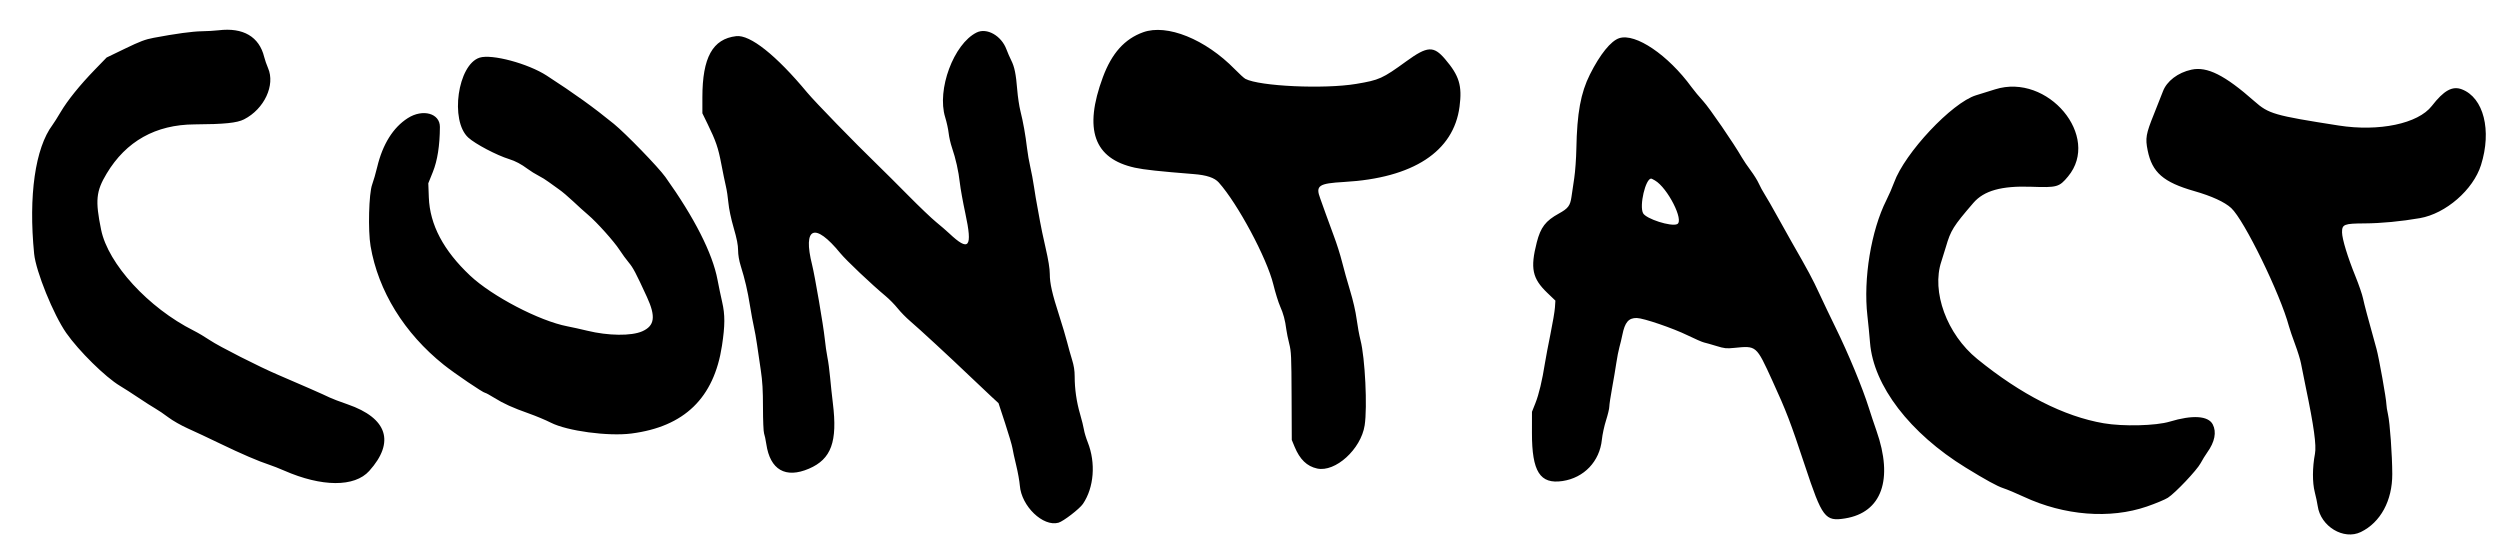
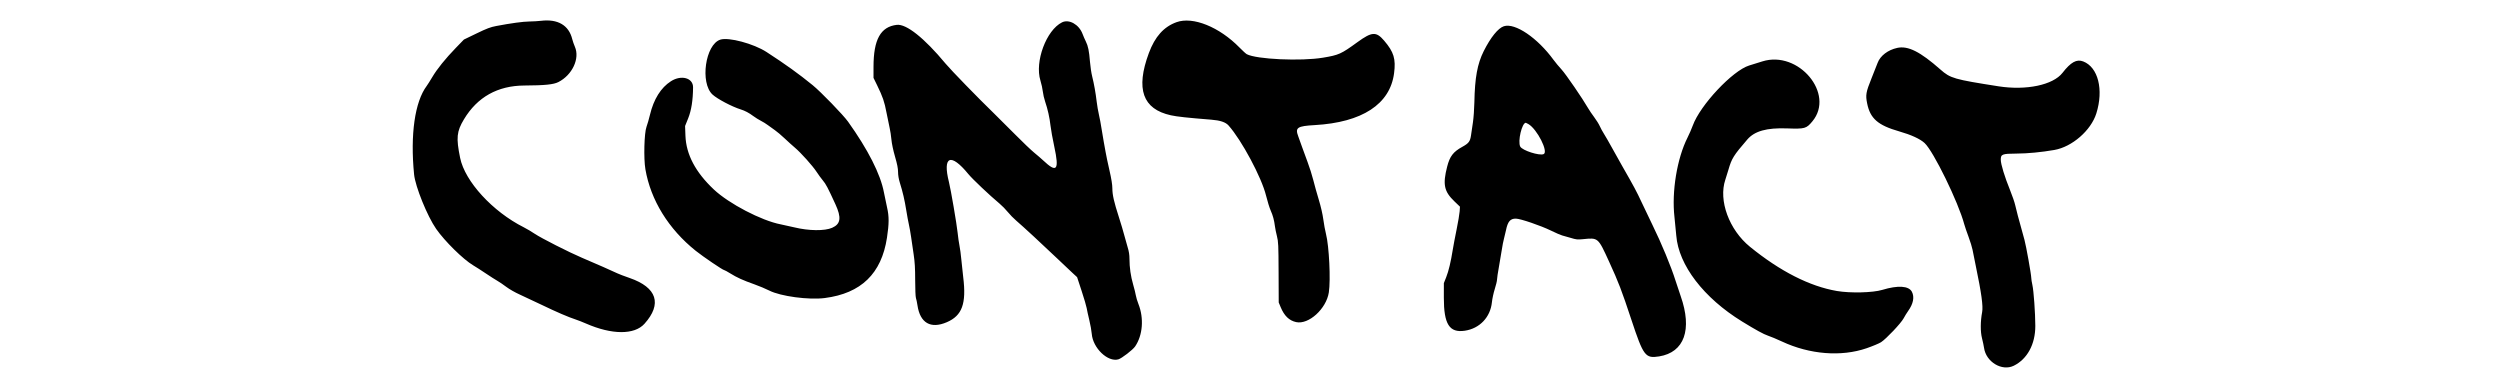
- <svg xmlns="http://www.w3.org/2000/svg" width="100%" height="100%" viewBox="0 0 385 84" version="1.1" xml:space="preserve" style="fill-rule:evenodd;clip-rule:evenodd;stroke-linejoin:round;stroke-miterlimit:2;">
+ <svg xmlns="http://www.w3.org/2000/svg" width="200" height="30" viewBox="0 0 385 84" version="1.1" xml:space="preserve" style="fill-rule:evenodd;clip-rule:evenodd;stroke-linejoin:round;stroke-miterlimit:2;">
  <g id="Artboard1" transform="matrix(1,0,0,1,-6.90762,-1.39735)">
    <rect x="6.908" y="1.397" width="384.81" height="83.443" style="fill:none;" />
    <g id="svgg" transform="matrix(1,0,0,1,0.907622,0.397345)">
      <path id="path0" d="M39.667,5.663C39.071,5.735 37.91,5.803 37.087,5.814C35.648,5.833 33.017,6.19 29.667,6.823C28.366,7.068 27.577,7.366 25.25,8.49L22.417,9.859L20.612,11.721C18.274,14.133 16.406,16.45 15.329,18.273C14.856,19.074 14.297,19.96 14.087,20.24C11.419,23.808 10.373,31.146 11.257,40.083C11.524,42.784 14.227,49.452 16.2,52.276C18.13,55.039 22.256,59.102 24.467,60.417C25.083,60.783 26.374,61.612 27.335,62.259C28.297,62.906 29.458,63.648 29.917,63.908C30.375,64.168 31.283,64.784 31.934,65.278C32.591,65.776 33.925,66.535 34.934,66.984C35.933,67.429 38.175,68.482 39.917,69.324C43.134,70.88 45.843,72.045 47.5,72.584C48.004,72.748 49.017,73.146 49.75,73.467C55.56,76.013 60.605,76.036 62.86,73.527C66.86,69.078 65.667,65.39 59.542,63.272C58.328,62.853 57.09,62.383 56.792,62.228C56.204,61.923 51.648,59.92 48.833,58.728C46.024,57.539 39.693,54.326 38.321,53.392C37.627,52.92 36.502,52.254 35.821,51.912C28.851,48.407 22.643,41.64 21.57,36.374C20.65,31.863 20.789,30.454 22.423,27.732C25.42,22.738 29.975,20.189 35.959,20.156C40.562,20.131 42.495,19.934 43.583,19.379C46.7,17.789 48.422,14.105 47.276,11.479C47.061,10.986 46.795,10.217 46.684,9.769C45.916,6.649 43.447,5.204 39.667,5.663M156.398,6.006C152.868,7.754 150.245,14.817 151.555,19.048C151.788,19.801 152.03,20.904 152.093,21.5C152.156,22.096 152.386,23.105 152.606,23.743C153.183,25.424 153.615,27.358 153.816,29.167C153.913,30.037 154.294,32.149 154.663,33.86C155.801,39.14 155.242,39.828 152.167,36.928C151.754,36.539 150.854,35.762 150.167,35.202C149.479,34.643 147.567,32.818 145.917,31.148C144.267,29.478 142.136,27.355 141.182,26.431C137.627,22.987 131.512,16.7 130.306,15.25C125.523,9.495 121.519,6.315 119.376,6.567C115.748,6.993 114.167,9.853 114.167,15.986L114.167,18.446L114.973,20.098C116.25,22.714 116.608,23.759 117.08,26.25C117.324,27.533 117.64,29.071 117.783,29.667C117.926,30.262 118.103,31.425 118.176,32.25C118.256,33.155 118.577,34.675 118.985,36.083C119.475,37.77 119.663,38.726 119.665,39.533C119.666,40.245 119.814,41.121 120.073,41.95C120.727,44.04 121.129,45.769 121.499,48.083C121.69,49.275 121.96,50.737 122.099,51.333C122.237,51.929 122.457,53.167 122.587,54.083C122.717,55 122.975,56.762 123.161,58C123.417,59.713 123.498,61.093 123.499,63.781C123.5,65.732 123.575,67.508 123.667,67.751C123.759,67.992 123.913,68.728 124.011,69.387C124.597,73.357 126.972,74.726 130.583,73.175C134.021,71.699 134.994,69.028 134.26,63.083C134.124,61.983 133.934,60.202 133.837,59.124C133.741,58.046 133.555,56.659 133.425,56.041C133.296,55.422 133.105,54.092 133.002,53.083C132.806,51.172 131.482,43.445 131.069,41.806C129.593,35.942 131.459,35.163 135.411,39.993C136.318,41.102 140.208,44.784 142.393,46.602C142.956,47.071 143.788,47.918 144.241,48.486C144.695,49.053 145.557,49.934 146.158,50.444C147.509,51.591 152.305,56.019 155.335,58.917C156.581,60.108 158.089,61.533 158.685,62.083L159.77,63.083L160.784,66.167C161.341,67.862 161.85,69.587 161.914,70C161.978,70.412 162.24,71.612 162.497,72.667C162.754,73.721 163.004,75.12 163.054,75.777C163.295,78.952 166.638,82.164 169.006,81.497C169.755,81.286 172.251,79.365 172.771,78.6C174.477,76.089 174.773,72.296 173.512,69.108C173.252,68.453 172.989,67.579 172.927,67.167C172.865,66.754 172.595,65.667 172.328,64.75C171.785,62.889 171.5,60.9 171.5,58.971C171.5,58.073 171.377,57.291 171.093,56.384C170.87,55.668 170.526,54.446 170.33,53.667C170.133,52.887 169.599,51.093 169.143,49.679C168.025,46.212 167.669,44.647 167.668,43.195C167.667,42.371 167.453,41.042 167.009,39.112C166.648,37.538 166.266,35.725 166.161,35.083C166.056,34.442 165.866,33.392 165.738,32.75C165.609,32.108 165.389,30.796 165.247,29.833C165.106,28.871 164.844,27.466 164.665,26.711C164.487,25.956 164.26,24.643 164.16,23.794C163.93,21.822 163.564,19.771 163.143,18.095C162.96,17.369 162.741,15.906 162.656,14.845C162.461,12.412 162.233,11.291 161.729,10.295C161.51,9.862 161.178,9.096 160.99,8.594C160.202,6.488 157.968,5.229 156.398,6.006M182.048,5.966C179.189,6.993 177.212,9.2 175.843,12.89C172.857,20.939 174.452,25.44 180.78,26.827C182.173,27.132 184.522,27.387 189.843,27.809C191.839,27.967 193.035,28.37 193.694,29.107C196.615,32.372 201.101,40.753 202.092,44.798C202.402,46.061 202.872,47.579 203.138,48.172C203.639,49.288 203.914,50.318 204.095,51.75C204.152,52.208 204.352,53.183 204.538,53.917C204.849,55.138 204.88,55.815 204.905,62L204.933,68.75L205.367,69.799C206.174,71.751 207.266,72.807 208.834,73.151C211.638,73.768 215.591,70.178 216.158,66.5C216.591,63.699 216.221,56.114 215.519,53.395C215.327,52.649 215.057,51.183 214.92,50.137C214.769,48.986 214.371,47.252 213.91,45.743C213.492,44.372 212.935,42.382 212.672,41.321C212.409,40.26 211.839,38.46 211.405,37.321C210.972,36.182 210.411,34.65 210.159,33.917C209.907,33.183 209.527,32.123 209.315,31.56C208.57,29.581 209.057,29.245 213,29.022C223.624,28.42 229.867,24.343 230.771,17.417C231.192,14.187 230.727,12.659 228.544,10.102C226.776,8.032 225.818,8.084 222.583,10.432C218.888,13.113 218.423,13.323 214.851,13.921C209.93,14.746 199.947,14.29 197.782,13.141C197.581,13.034 196.854,12.372 196.167,11.669C191.638,7.037 185.719,4.646 182.048,5.966M255.369,6.876C254.083,7.288 252.4,9.369 250.849,12.465C249.429,15.302 248.861,18.409 248.759,23.917C248.732,25.383 248.586,27.408 248.436,28.417C248.285,29.425 248.092,30.733 248.007,31.322C247.811,32.681 247.495,33.098 246.068,33.883C244.016,35.012 243.257,36.004 242.661,38.333C241.642,42.32 241.969,43.881 244.29,46.105L245.53,47.295L245.461,48.356C245.422,48.939 245.115,50.764 244.777,52.411C244.439,54.059 244.055,56.084 243.924,56.911C243.496,59.614 242.993,61.726 242.454,63.083L241.924,64.417L241.92,67.667C241.914,73.635 243.161,75.598 246.63,75.08C249.947,74.585 252.35,72.054 252.69,68.7C252.769,67.921 253.059,66.581 253.334,65.723C253.608,64.865 253.834,63.92 253.834,63.623C253.834,63.326 254.027,62.033 254.263,60.75C254.498,59.467 254.792,57.725 254.916,56.879C255.04,56.033 255.253,54.945 255.39,54.462C255.527,53.979 255.729,53.133 255.839,52.583C256.231,50.623 256.809,49.947 258.072,49.973C259.11,49.993 263.632,51.538 265.901,52.646C267.01,53.188 268.142,53.68 268.417,53.741C268.692,53.801 269.546,54.044 270.315,54.28C271.565,54.665 271.856,54.696 273.065,54.576C276.515,54.231 276.445,54.171 278.924,59.583C281.09,64.31 281.723,65.959 283.945,72.666C286.627,80.762 287.06,81.331 290.145,80.835C295.789,79.926 297.609,74.839 294.975,67.333C294.605,66.279 294.08,64.704 293.808,63.833C292.844,60.753 290.644,55.441 288.664,51.417C287.942,49.95 286.831,47.625 286.194,46.25C285.117,43.924 284.477,42.731 281.86,38.167C281.308,37.204 280.301,35.404 279.622,34.167C278.943,32.929 278.124,31.504 277.801,31C277.479,30.496 277.051,29.711 276.851,29.257C276.651,28.802 276.091,27.902 275.607,27.257C275.122,26.611 274.51,25.708 274.247,25.25C273.006,23.089 269.248,17.614 268.294,16.577C267.707,15.939 266.899,14.967 266.498,14.417C262.895,9.473 257.877,6.072 255.369,6.876M79.86,9.879C76.492,10.956 75.266,19.579 78.11,22.184C79.191,23.174 82.481,24.907 84.417,25.506C85.368,25.8 86.278,26.282 87.244,27.003C87.706,27.348 88.465,27.821 88.931,28.054C89.398,28.287 90.11,28.73 90.515,29.038C90.919,29.345 91.625,29.852 92.083,30.165C92.542,30.477 93.517,31.3 94.25,31.994C94.983,32.688 96.025,33.629 96.565,34.084C97.914,35.224 100.572,38.189 101.419,39.5C101.804,40.096 102.434,40.958 102.819,41.417C103.503,42.23 103.908,42.996 105.634,46.75C107.018,49.758 106.822,51.174 104.904,52.023C103.233,52.762 99.664,52.721 96.417,51.926C95.5,51.701 94.13,51.399 93.372,51.253C89.071,50.428 81.778,46.623 78.399,43.443C74.291,39.576 72.195,35.607 72.039,31.404L71.958,29.225L72.658,27.487C73.366,25.729 73.728,23.421 73.745,20.555C73.757,18.446 71.105,17.717 68.794,19.194C66.54,20.635 64.926,23.217 64.09,26.722C63.868,27.654 63.518,28.867 63.313,29.417C62.804,30.784 62.656,36.486 63.067,38.898C64.246,45.812 68.257,52.316 74.34,57.177C76.002,58.505 80.418,61.5 80.715,61.5C80.81,61.5 81.426,61.835 82.083,62.244C83.557,63.163 84.95,63.794 87.471,64.685C88.541,65.063 90.054,65.697 90.833,66.093C93.356,67.375 99.664,68.222 103.246,67.76C111.393,66.71 115.955,62.287 117.182,54.25C117.661,51.114 117.667,49.47 117.21,47.5C117.008,46.629 116.687,45.092 116.497,44.083C115.732,40.02 112.939,34.517 108.461,28.25C107.382,26.741 102.373,21.575 100.534,20.075C97.436,17.549 94.448,15.401 90.201,12.648C87.318,10.779 81.726,9.282 79.86,9.879M343.492,11.727C341.397,12.178 339.669,13.497 339.083,15.093C338.917,15.546 338.301,17.105 337.714,18.558C336.47,21.638 336.358,22.282 336.74,24.166C337.427,27.556 339.153,29.062 343.917,30.427C346.61,31.198 348.602,32.113 349.607,33.04C351.604,34.881 357.166,46.272 358.499,51.25C358.621,51.708 359.048,52.959 359.448,54.03C359.847,55.101 360.252,56.414 360.349,56.947C360.445,57.48 360.774,59.117 361.079,60.583C362.345,66.657 362.749,69.593 362.501,70.901C362.104,72.992 362.093,75.299 362.472,76.778C362.656,77.496 362.86,78.458 362.924,78.917C363.367,82.071 366.933,84.221 369.577,82.927C372.609,81.443 374.422,78.095 374.41,74C374.402,71.067 374.047,66.119 373.754,64.833C373.618,64.237 373.505,63.525 373.504,63.25C373.498,62.485 372.354,56.069 371.987,54.75C370.59,49.72 370.114,47.936 369.911,46.972C369.782,46.36 369.255,44.823 368.739,43.555C367.544,40.616 366.685,37.804 366.675,36.796C366.662,35.546 366.978,35.42 370.16,35.404C372.68,35.391 375.792,35.095 378.669,34.593C382.65,33.898 386.873,30.228 388.074,26.419C389.757,21.079 388.484,16.04 385.127,14.758C383.667,14.2 382.358,14.924 380.5,17.318C378.385,20.042 372.379,21.304 366.159,20.331C356.193,18.773 355.383,18.539 353.167,16.583C348.619,12.57 345.906,11.208 343.492,11.727M313.25,14.758C312.517,14.989 311.193,15.4 310.309,15.673C306.596,16.816 299.336,24.549 297.682,29.122C297.425,29.834 296.893,31.054 296.5,31.833C294.154,36.49 292.929,43.945 293.579,49.609C293.714,50.787 293.897,52.66 293.985,53.773C294.51,60.396 300.124,67.727 308.72,73.012C311.794,74.902 313.575,75.878 314.5,76.178C315.096,76.372 316.524,76.97 317.674,77.506C323.889,80.404 330.936,80.962 336.616,79.005C337.959,78.543 339.417,77.934 339.855,77.653C340.998,76.919 344.323,73.407 344.9,72.324C345.167,71.825 345.626,71.079 345.921,70.667C347.081,69.044 347.375,67.542 346.764,66.36C346.073,65.025 343.644,64.868 340.13,65.933C338.018,66.573 332.96,66.697 329.963,66.182C323.865,65.136 317.241,61.766 310.49,56.276C305.816,52.475 303.404,45.902 304.974,41.25C305.16,40.7 305.475,39.688 305.674,39C306.405,36.481 306.811,35.831 309.899,32.247C311.527,30.356 314.243,29.598 318.798,29.761C322.798,29.904 323.114,29.816 324.475,28.181C329.591,22.033 321.37,12.202 313.25,14.758M260.866,28.792C262.813,29.926 265.394,35.009 264.28,35.517C263.346,35.942 259.489,34.705 259.033,33.833C258.431,32.68 259.411,28.5 260.284,28.5C260.329,28.5 260.591,28.631 260.866,28.792" />
    </g>
  </g>
</svg>
